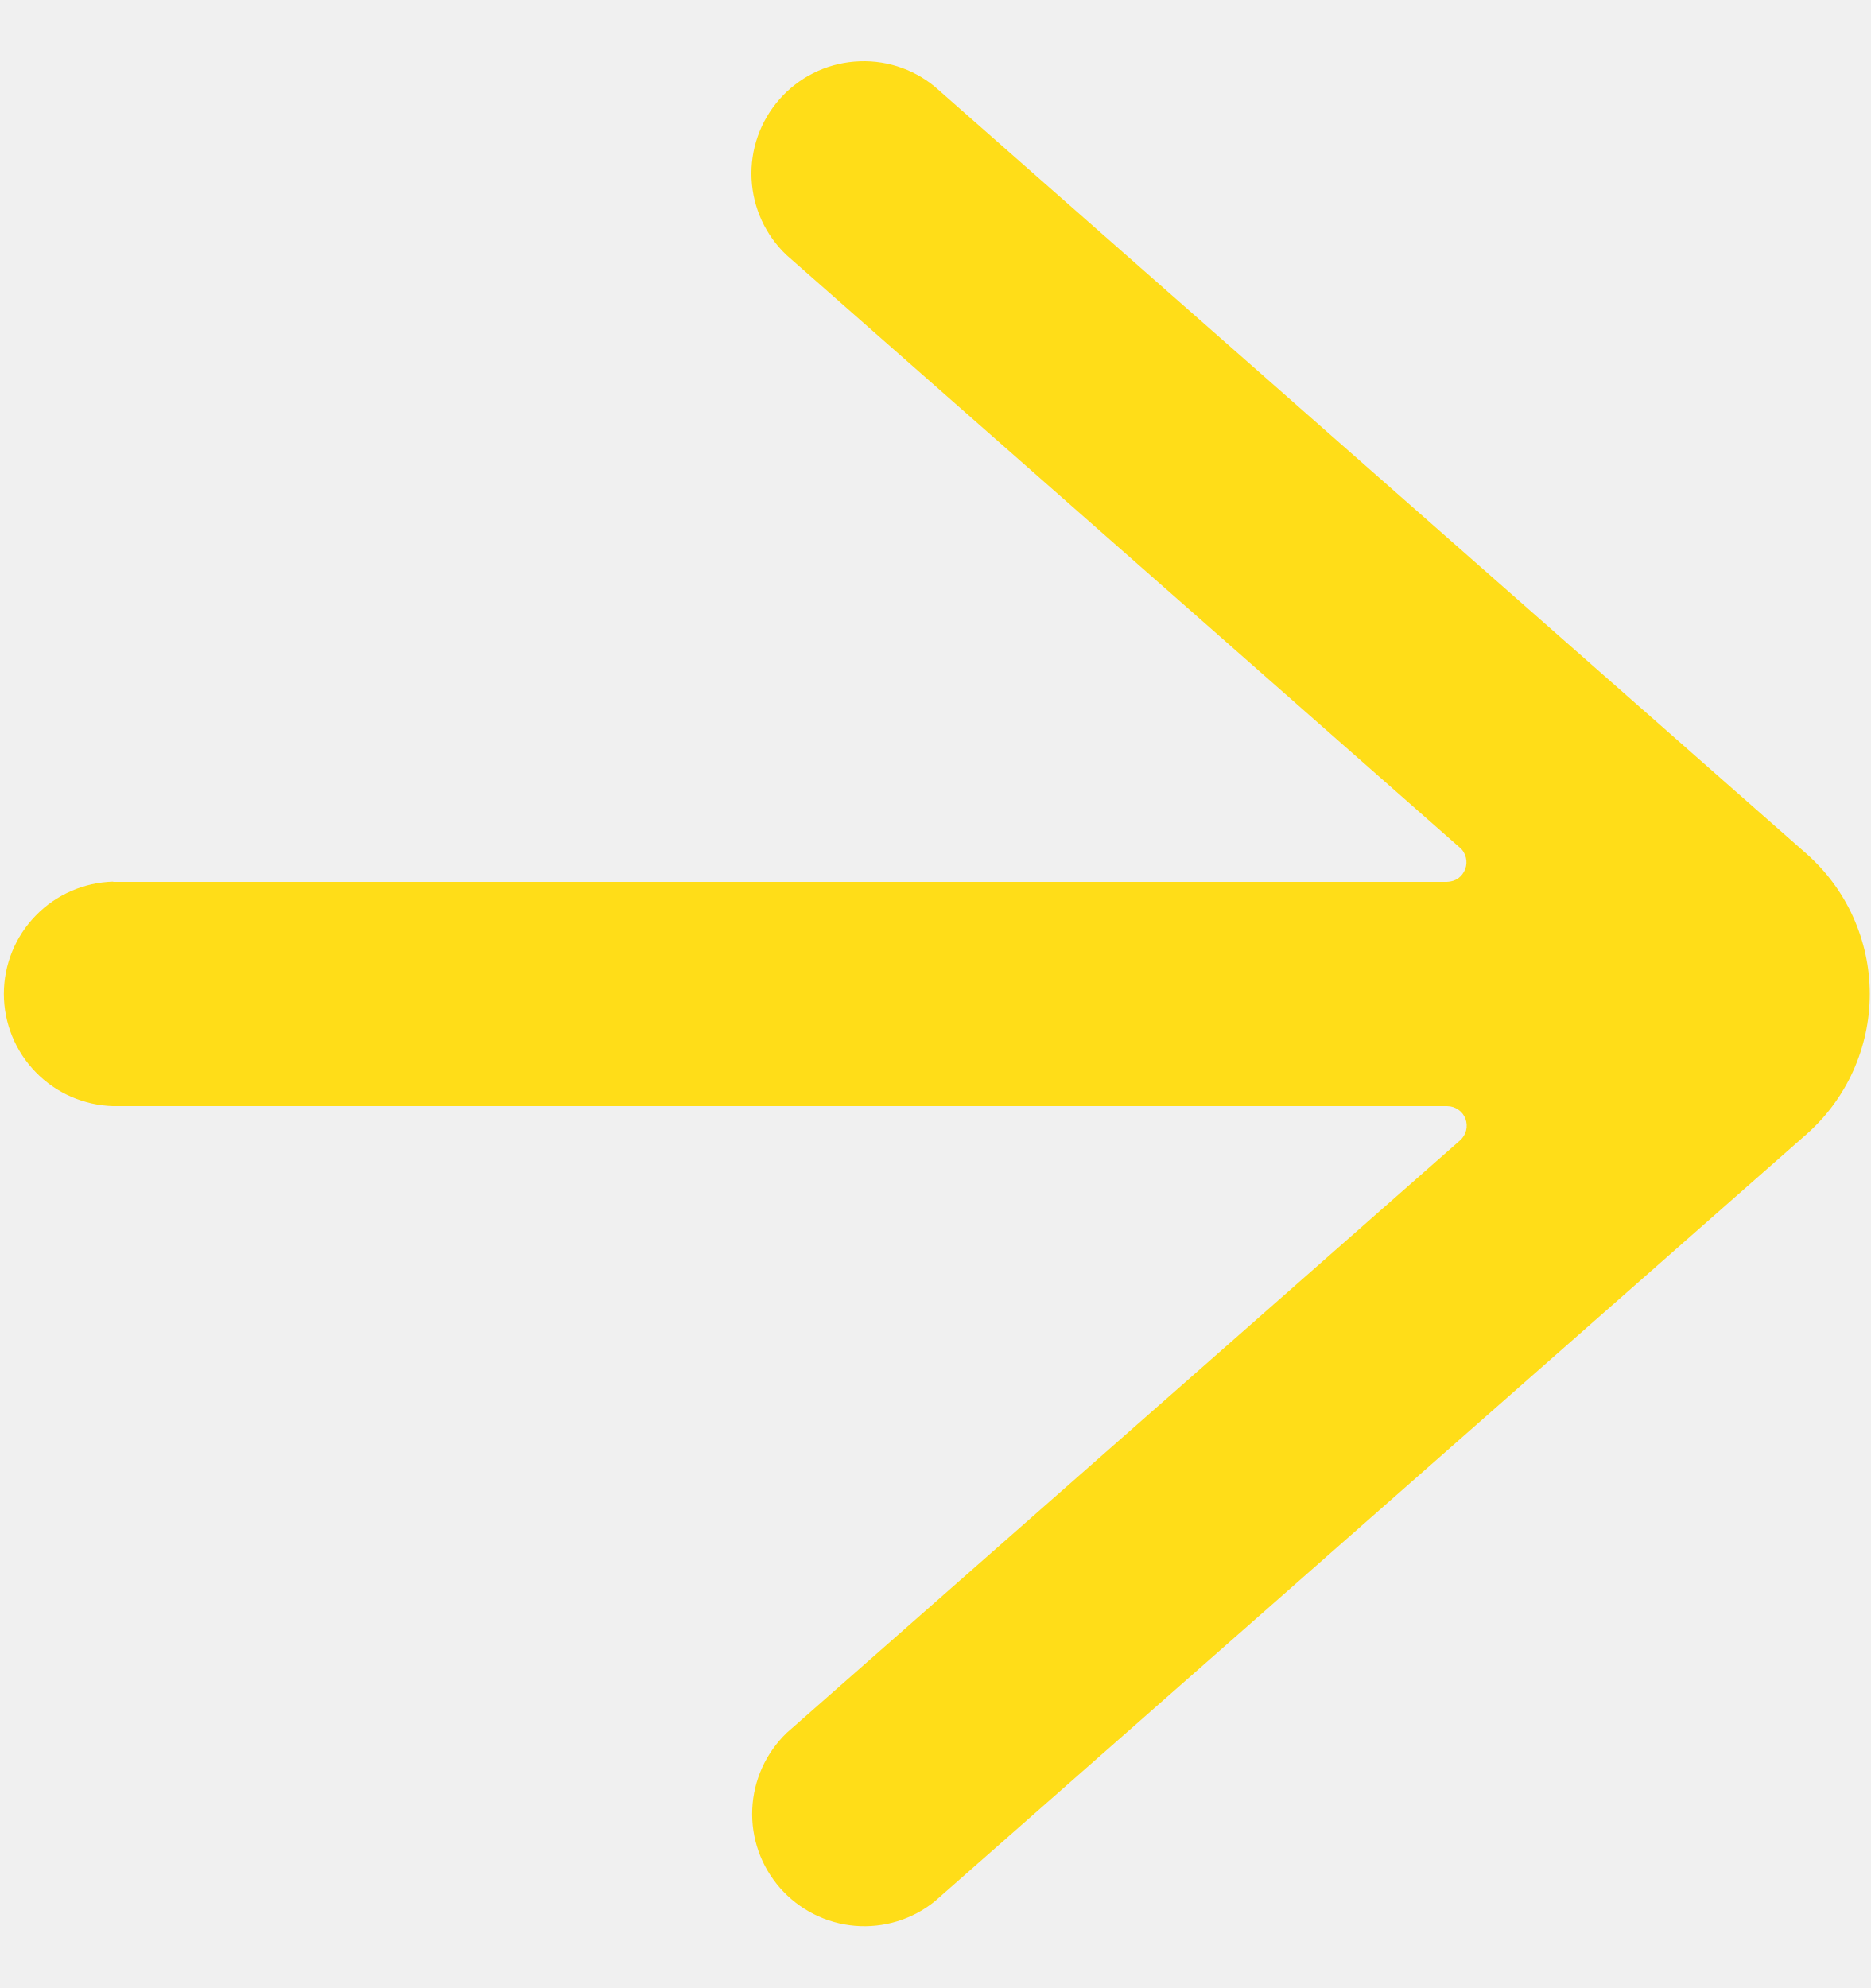
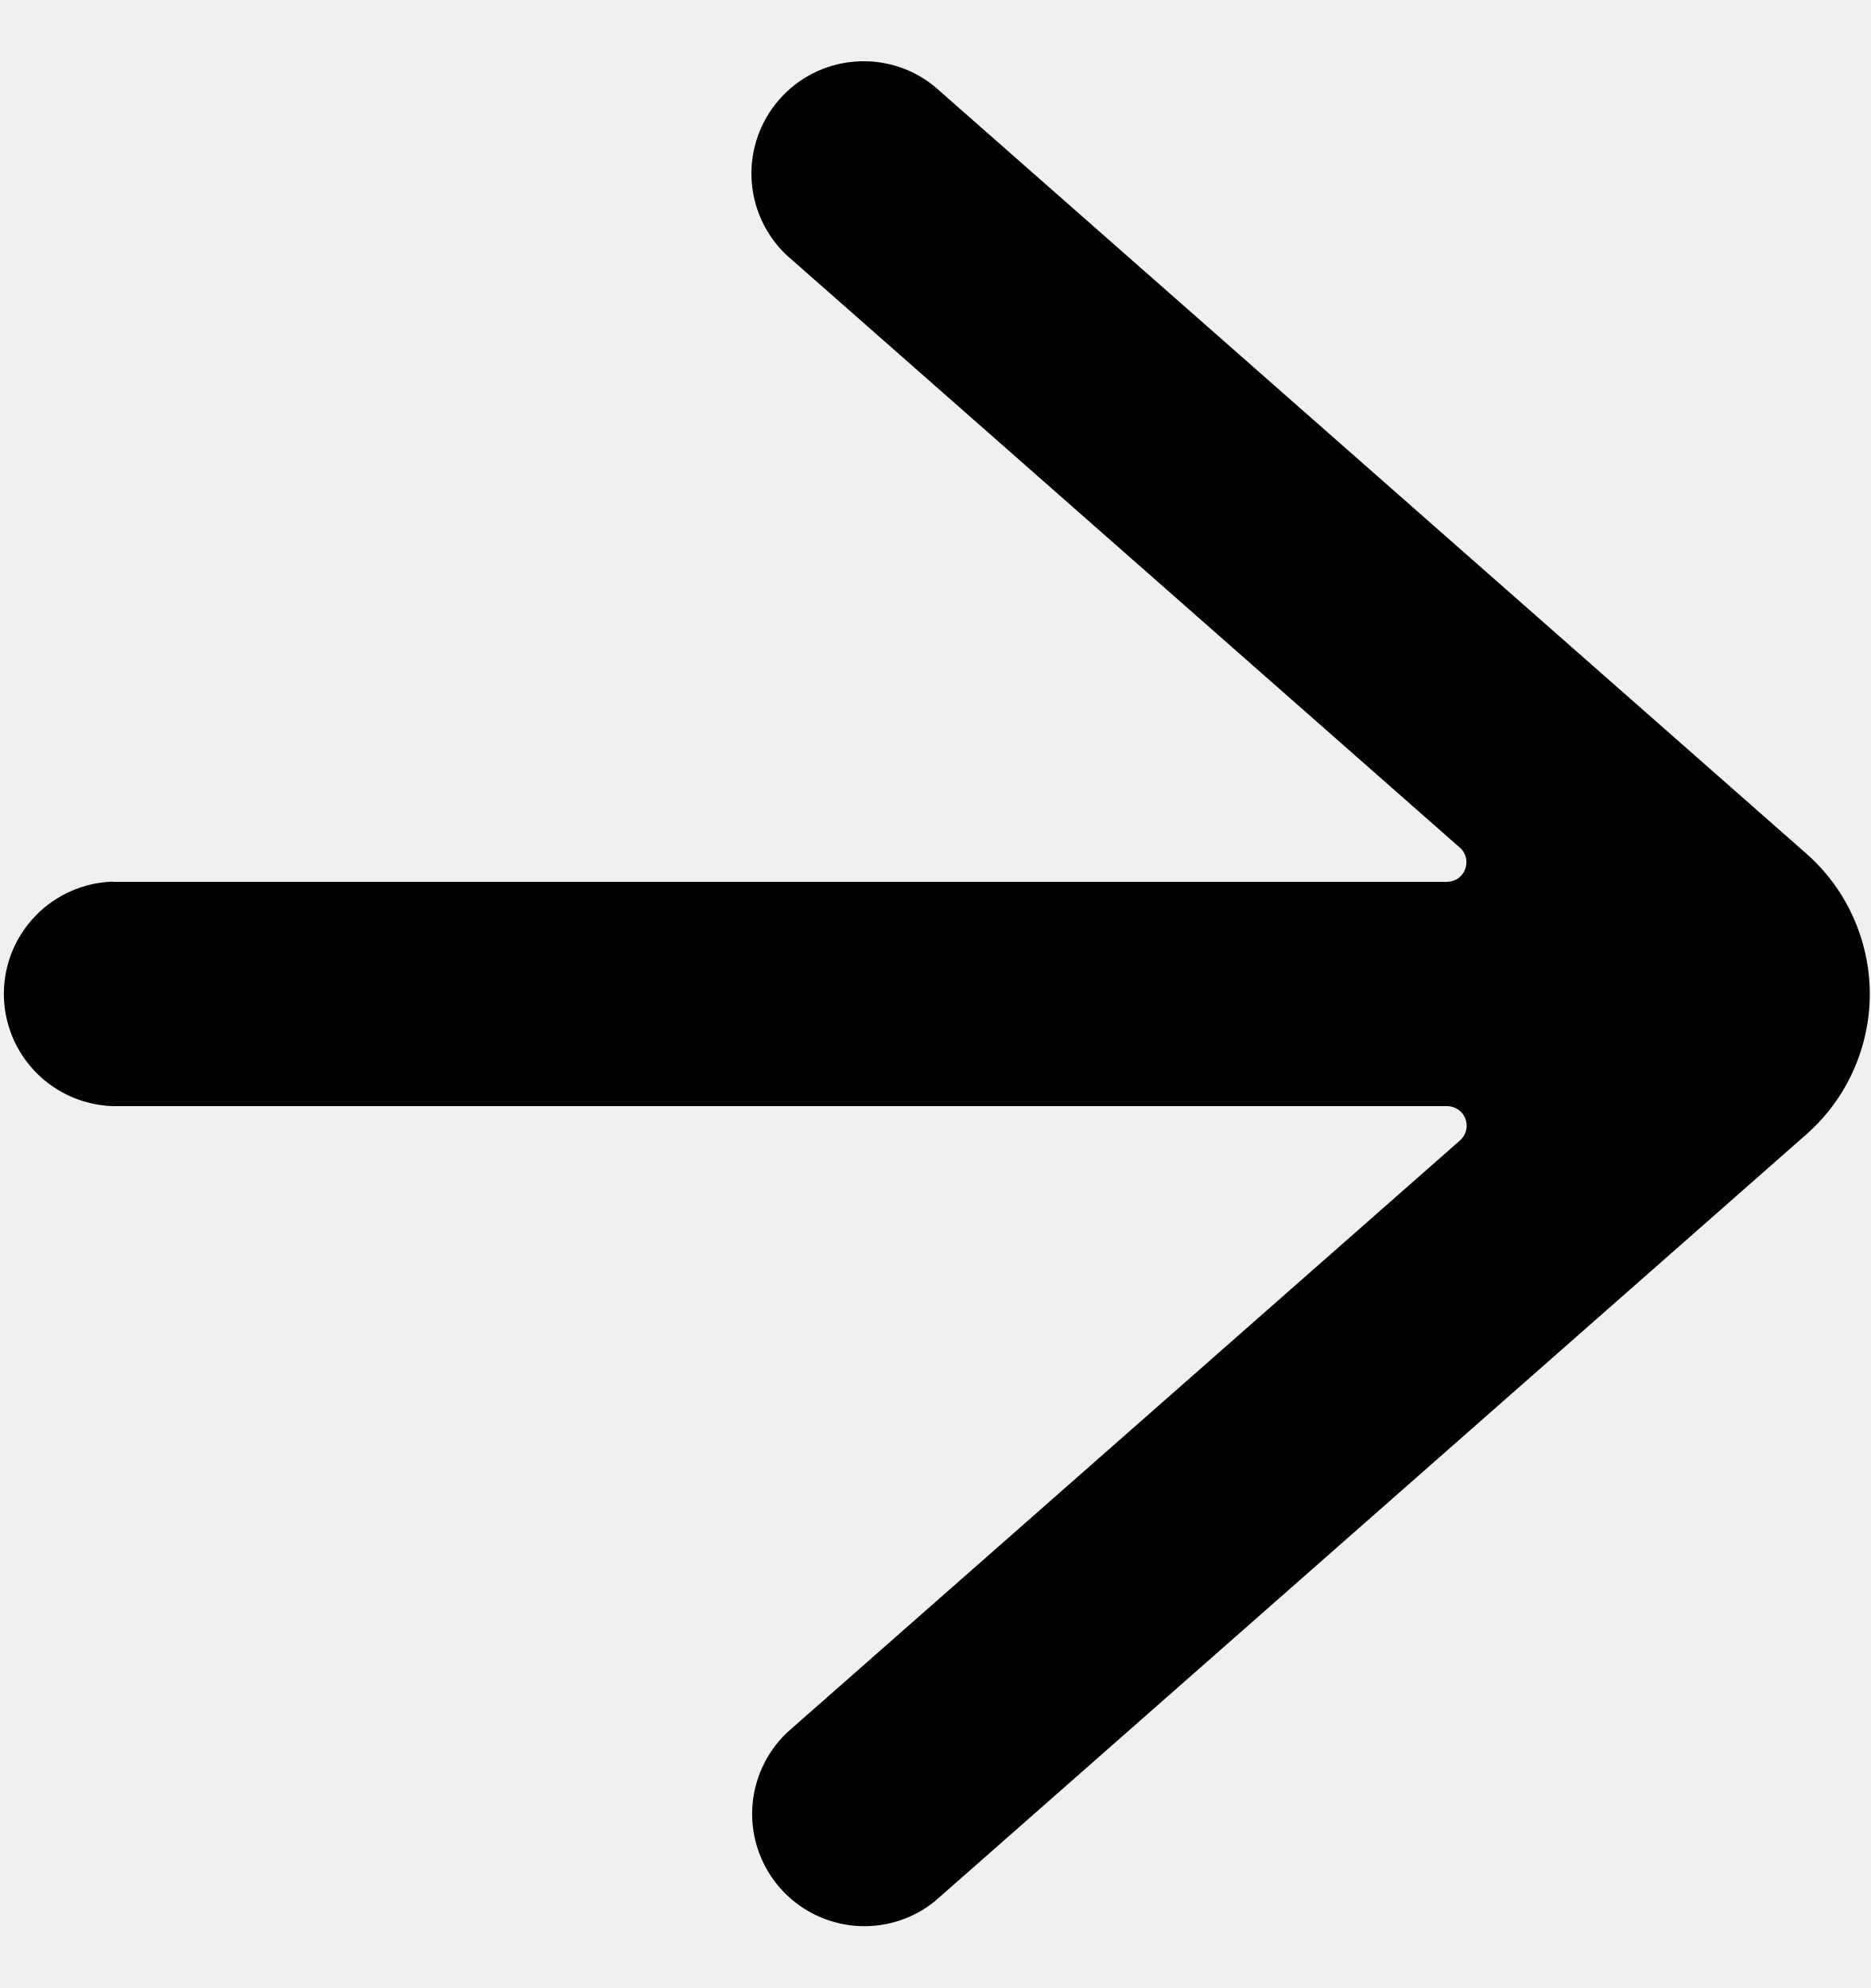
- <svg xmlns="http://www.w3.org/2000/svg" width="16" height="17" viewBox="0 0 16 17" fill="none">
+ <svg xmlns="http://www.w3.org/2000/svg" id="arrow" width="16" height="17" viewBox="0 0 16 17" fill="currentColor">
  <g clip-path="url(#clip0_175_299)">
-     <path d="M0.968 7.541H12.375C12.409 7.54 12.442 7.53 12.47 7.511C12.497 7.491 12.518 7.464 12.53 7.432C12.542 7.401 12.544 7.366 12.536 7.334C12.528 7.301 12.511 7.271 12.485 7.249L6.727 2.182C6.546 2.011 6.439 1.777 6.427 1.529C6.415 1.28 6.501 1.037 6.665 0.85C6.829 0.663 7.059 0.547 7.307 0.527C7.555 0.506 7.802 0.583 7.994 0.741L15.448 7.3C15.618 7.45 15.755 7.635 15.848 7.842C15.941 8.049 15.99 8.273 15.99 8.5C15.99 8.727 15.941 8.951 15.848 9.158C15.755 9.365 15.618 9.55 15.448 9.7L7.995 16.258C7.803 16.414 7.557 16.489 7.311 16.468C7.064 16.447 6.835 16.331 6.671 16.145C6.508 15.959 6.422 15.717 6.433 15.47C6.444 15.222 6.55 14.989 6.729 14.817L12.487 9.751C12.512 9.728 12.53 9.699 12.538 9.666C12.546 9.633 12.544 9.599 12.532 9.567C12.52 9.535 12.499 9.508 12.471 9.489C12.443 9.47 12.411 9.459 12.377 9.459H0.968C0.718 9.452 0.48 9.348 0.306 9.169C0.131 8.99 0.033 8.749 0.033 8.499C0.033 8.249 0.131 8.008 0.306 7.829C0.48 7.65 0.718 7.546 0.968 7.539V7.541Z" fill="#FFDD18" />
+     <path d="M0.968 7.541H12.375C12.409 7.54 12.442 7.53 12.47 7.511C12.497 7.491 12.518 7.464 12.53 7.432C12.542 7.401 12.544 7.366 12.536 7.334C12.528 7.301 12.511 7.271 12.485 7.249L6.727 2.182C6.546 2.011 6.439 1.777 6.427 1.529C6.415 1.28 6.501 1.037 6.665 0.85C6.829 0.663 7.059 0.547 7.307 0.527C7.555 0.506 7.802 0.583 7.994 0.741L15.448 7.3C15.618 7.45 15.755 7.635 15.848 7.842C15.941 8.049 15.99 8.273 15.99 8.5C15.99 8.727 15.941 8.951 15.848 9.158C15.755 9.365 15.618 9.55 15.448 9.7L7.995 16.258C7.803 16.414 7.557 16.489 7.311 16.468C7.064 16.447 6.835 16.331 6.671 16.145C6.508 15.959 6.422 15.717 6.433 15.47C6.444 15.222 6.55 14.989 6.729 14.817L12.487 9.751C12.512 9.728 12.53 9.699 12.538 9.666C12.546 9.633 12.544 9.599 12.532 9.567C12.52 9.535 12.499 9.508 12.471 9.489C12.443 9.47 12.411 9.459 12.377 9.459H0.968C0.718 9.452 0.48 9.348 0.306 9.169C0.131 8.99 0.033 8.749 0.033 8.499C0.033 8.249 0.131 8.008 0.306 7.829C0.48 7.65 0.718 7.546 0.968 7.539V7.541Z" fill="currentColor" />
  </g>
  <defs>
    <clipPath id="clip0_175_299">
-       <rect width="16" height="16" fill="white" transform="matrix(-1 0 0 1 16 0.5)" />
+       <rect width="16" height="16" fill="currentColor" transform="matrix(-1 0 0 1 16 0.5)" />
    </clipPath>
  </defs>
</svg>
